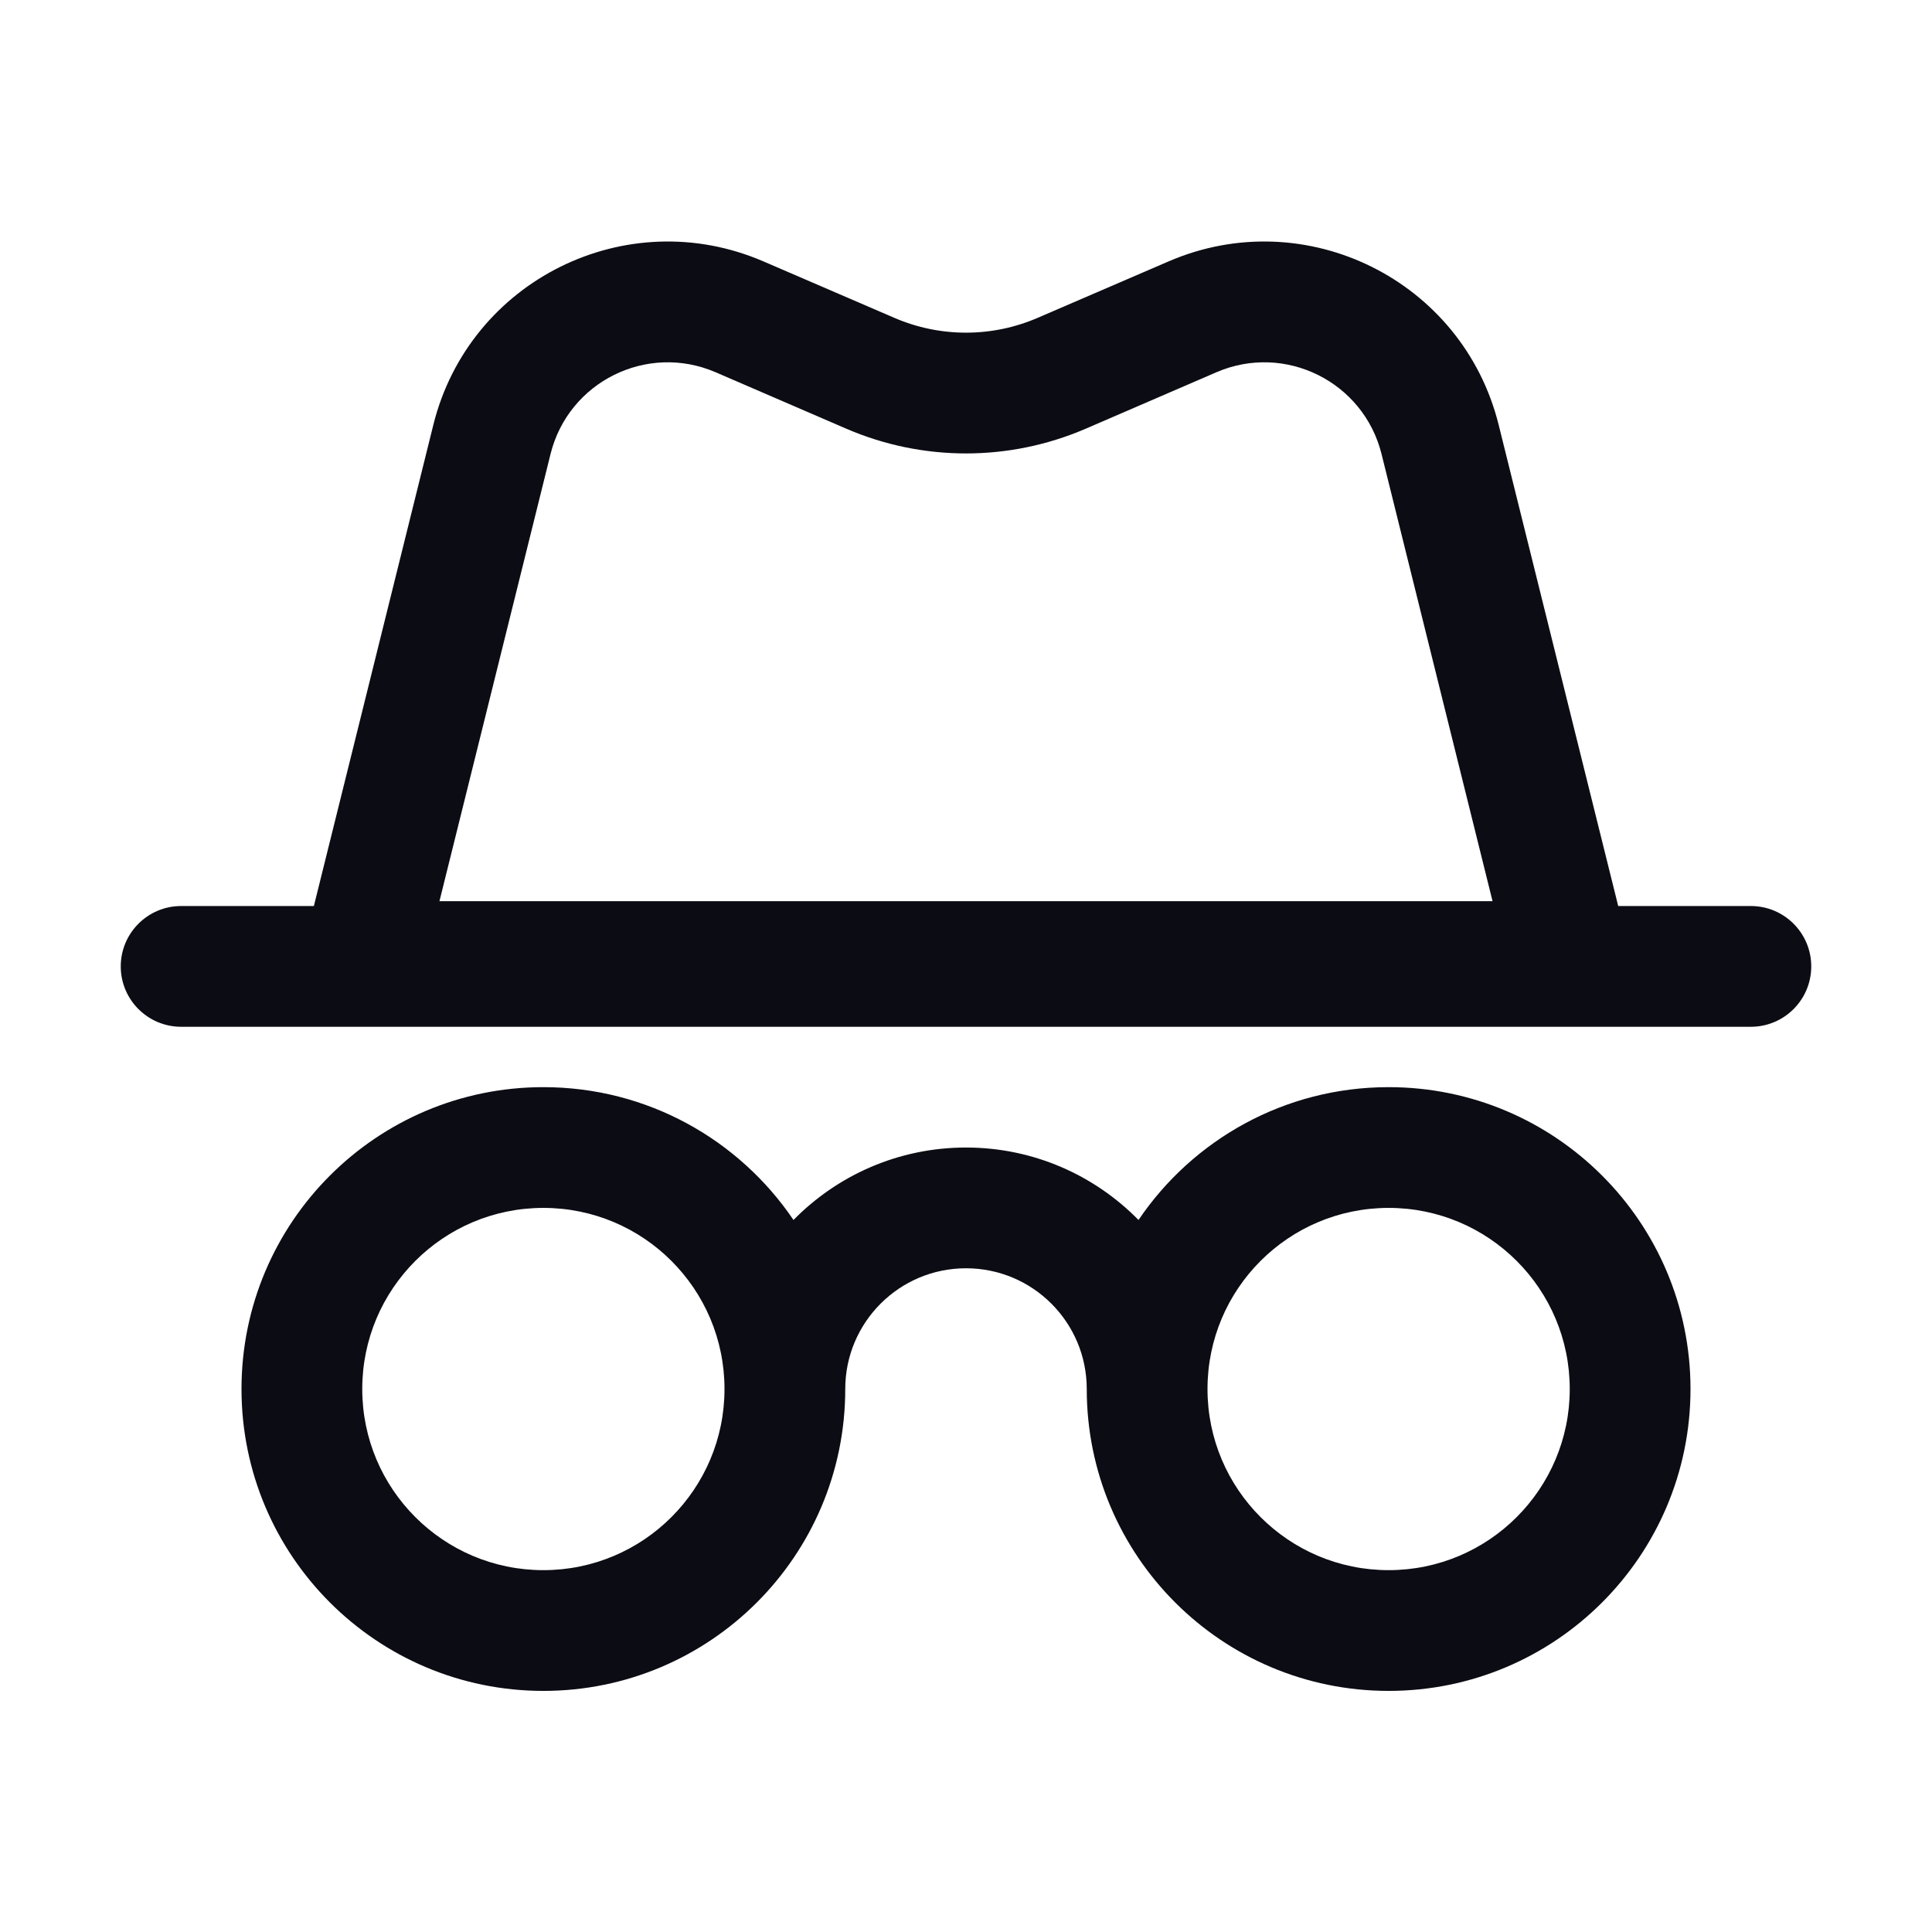
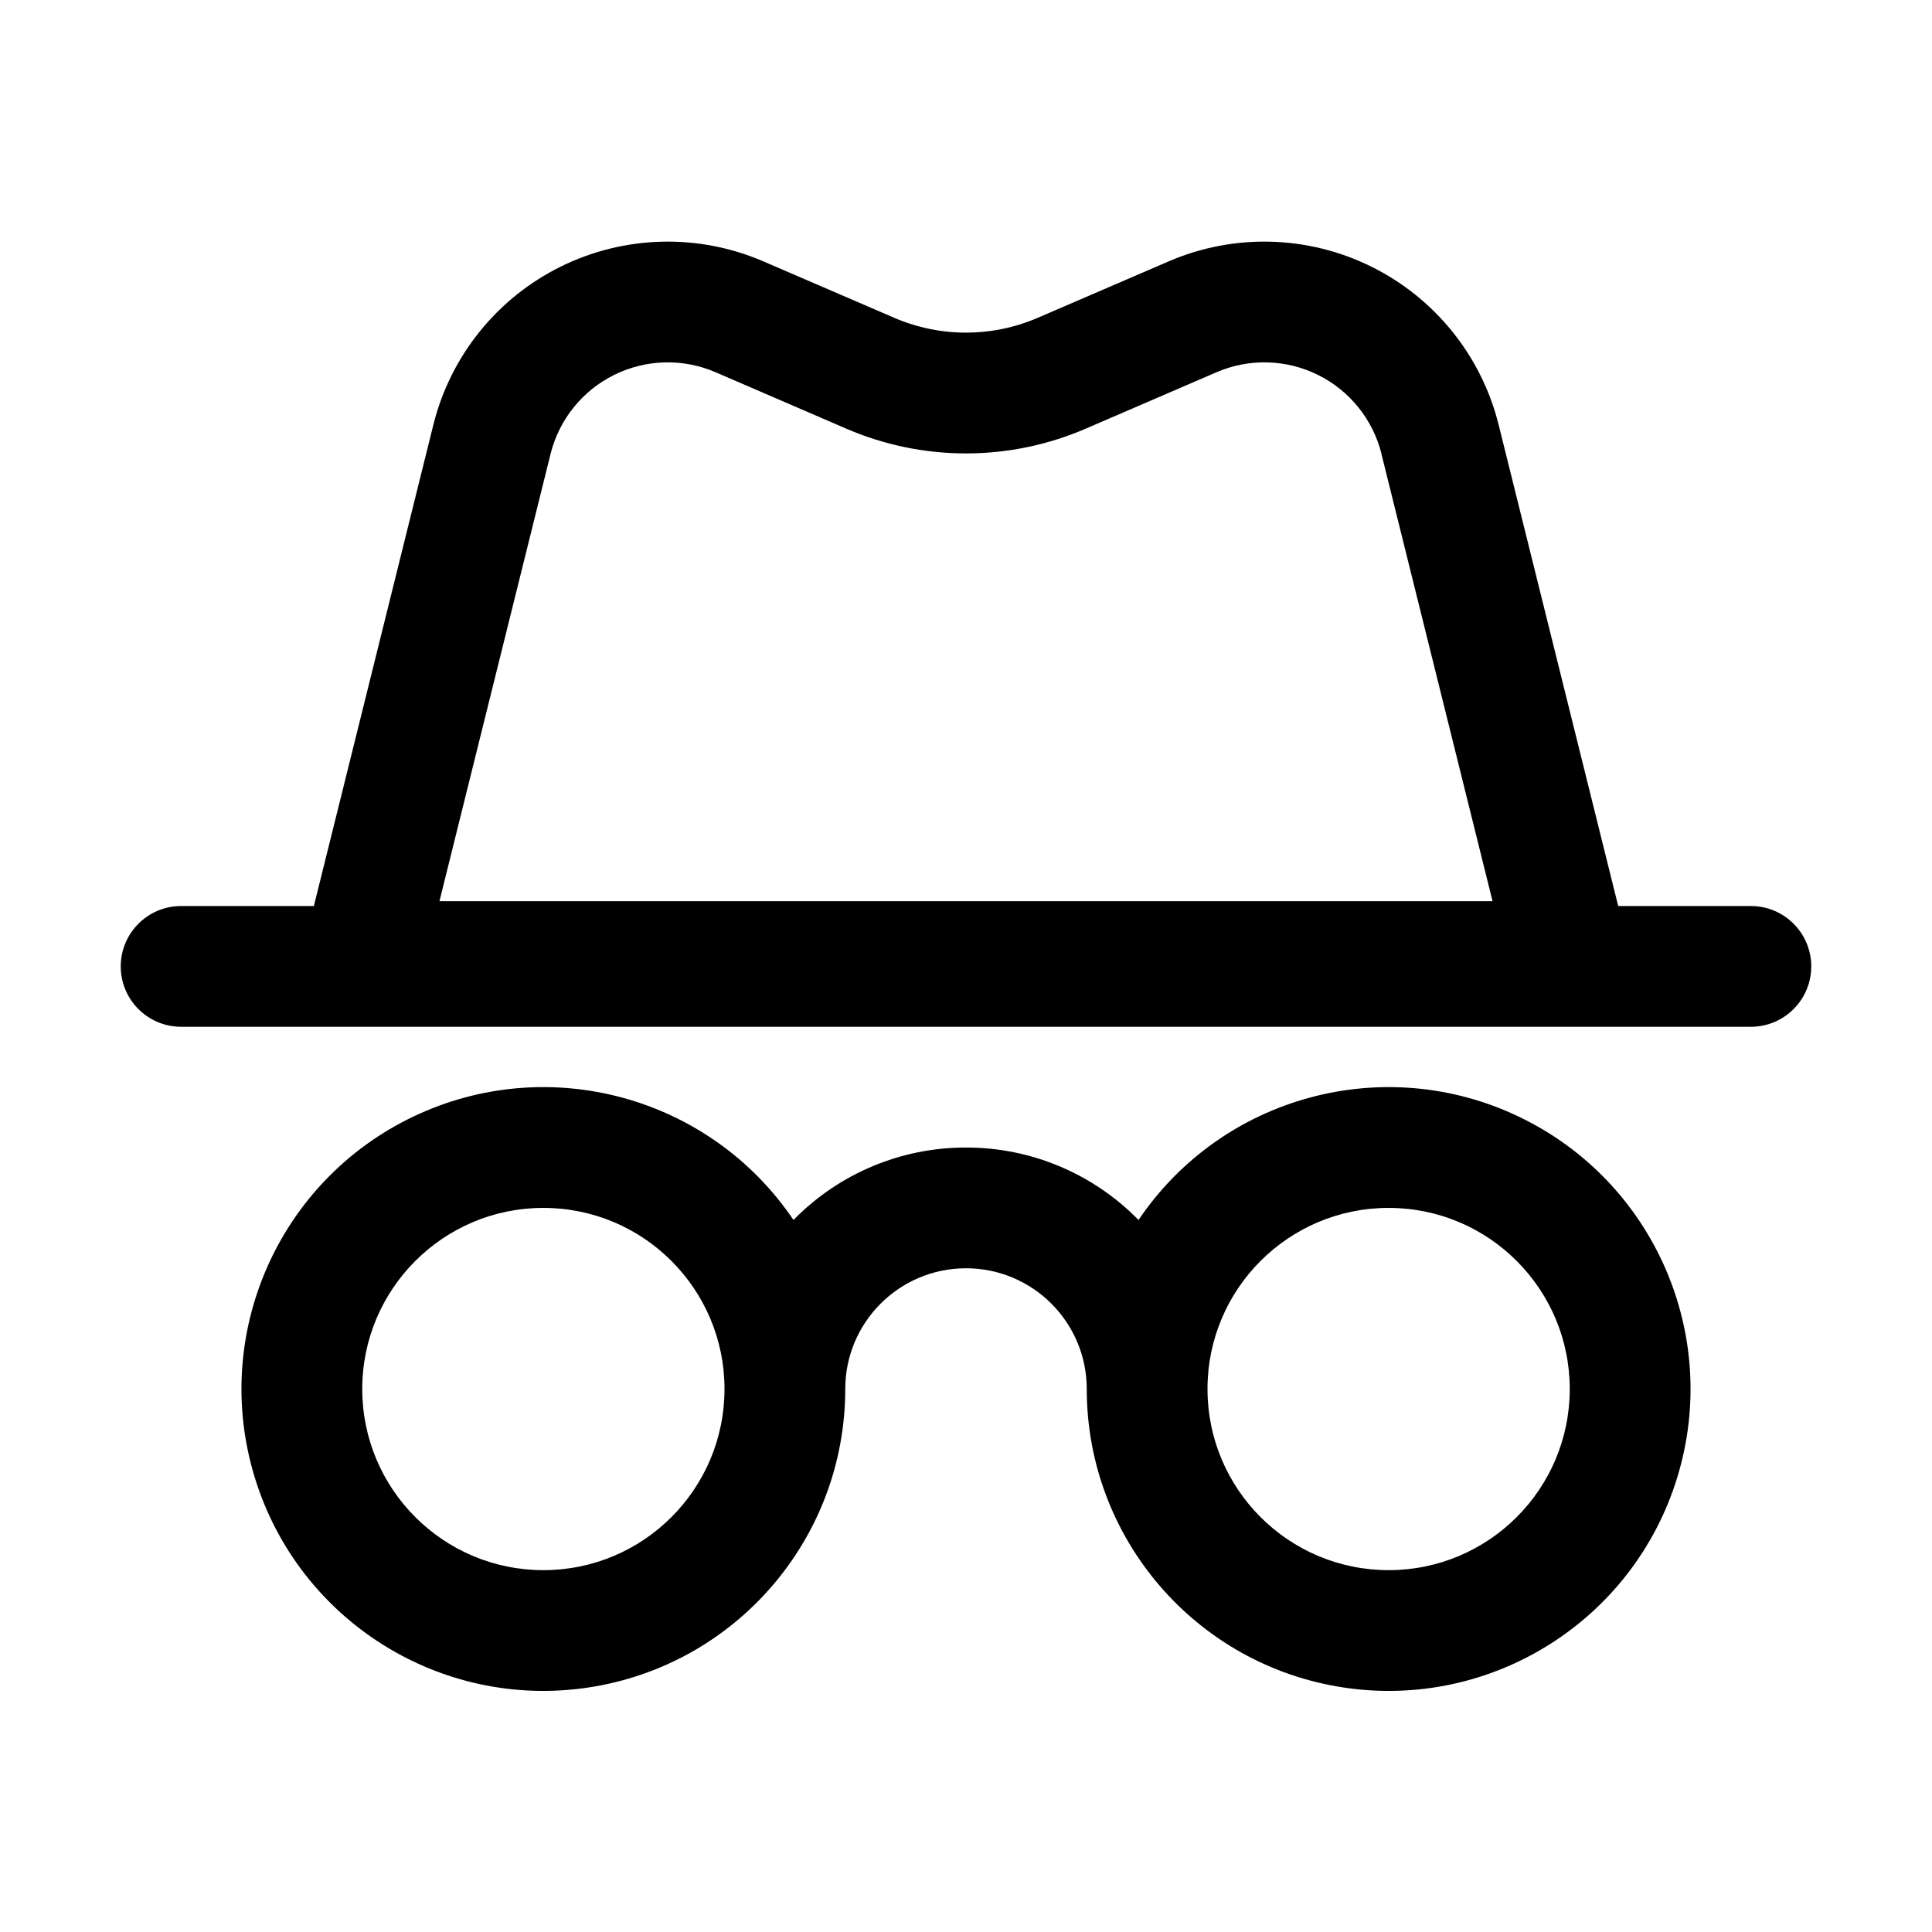
- <svg xmlns="http://www.w3.org/2000/svg" width="24" height="24" viewBox="0 0 24 24" fill="none">
-   <path fill-rule="evenodd" clip-rule="evenodd" d="M14.517 3.247C16.218 2.513 18.171 3.481 18.617 5.278L20.102 11.255H21.75C22.164 11.255 22.5 11.591 22.5 12.005C22.5 12.419 22.164 12.755 21.75 12.755H2.25C1.836 12.755 1.5 12.419 1.5 12.005C1.5 11.591 1.836 11.255 2.25 11.255H3.899L5.383 5.278C5.829 3.481 7.782 2.513 9.483 3.247L11.109 3.948C11.678 4.194 12.322 4.194 12.891 3.948L14.517 3.247ZM17.162 5.64C16.938 4.741 15.962 4.257 15.111 4.624L13.486 5.326C12.537 5.735 11.463 5.735 10.514 5.326L8.889 4.624C8.038 4.257 7.062 4.741 6.839 5.64L5.459 11.195H18.541L17.162 5.64Z" fill="#0C0C14" />
-   <path fill-rule="evenodd" clip-rule="evenodd" d="M9.857 15.155C9.183 14.159 8.043 13.505 6.75 13.505C4.679 13.505 3 15.184 3 17.255C3 19.326 4.679 21.005 6.75 21.005C8.821 21.005 10.5 19.326 10.5 17.255C10.5 16.426 11.172 15.755 12 15.755C12.828 15.755 13.5 16.426 13.5 17.255C13.5 19.326 15.179 21.005 17.25 21.005C19.321 21.005 21 19.326 21 17.255C21 15.184 19.321 13.505 17.25 13.505C15.957 13.505 14.817 14.159 14.143 15.155C13.598 14.6 12.839 14.255 12 14.255C11.161 14.255 10.402 14.6 9.857 15.155ZM9 17.255C9 18.497 7.993 19.505 6.75 19.505C5.507 19.505 4.5 18.497 4.5 17.255C4.5 16.012 5.507 15.005 6.75 15.005C7.993 15.005 9 16.012 9 17.255ZM15 17.255C15 18.497 16.007 19.505 17.25 19.505C18.493 19.505 19.5 18.497 19.5 17.255C19.5 16.012 18.493 15.005 17.25 15.005C16.007 15.005 15 16.012 15 17.255Z" fill="#0C0C14" />
+ <svg xmlns="http://www.w3.org/2000/svg" width="24" height="24" viewBox="0 0 24 24">
+   <g class="ic-alias">
+     <g class="Icon">
+       <path fill-rule="evenodd" d="M14.517 3.247a3 3 0 0 1 4.1 2.031l1.485 5.977h1.648a.75.75 0 1 1 0 1.5H2.25a.75.75 0 0 1 0-1.5h1.649l1.484-5.977a3 3 0 0 1 4.1-2.031l1.626.701a2.25 2.25 0 0 0 1.782 0l1.626-.701Zm2.645 2.393a1.5 1.5 0 0 0-2.05-1.016l-1.627.702a3.75 3.75 0 0 1-2.97 0l-1.626-.702a1.5 1.5 0 0 0-2.05 1.016l-1.38 5.555h13.082l-1.38-5.555Z" />
+       <path fill-rule="evenodd" d="M9.857 15.155a3.75 3.75 0 1 0 .643 2.1 1.5 1.5 0 1 1 3 0 3.75 3.75 0 1 0 .643-2.1 2.991 2.991 0 0 0-2.143-.9 2.99 2.99 0 0 0-2.143.9ZM9 17.255a2.25 2.25 0 1 1-4.5 0 2.25 2.25 0 0 1 4.5 0Zm6 0a2.25 2.25 0 1 0 4.5 0 2.25 2.25 0 0 0-4.5 0Z" />
+     </g>
+   </g>
</svg>
